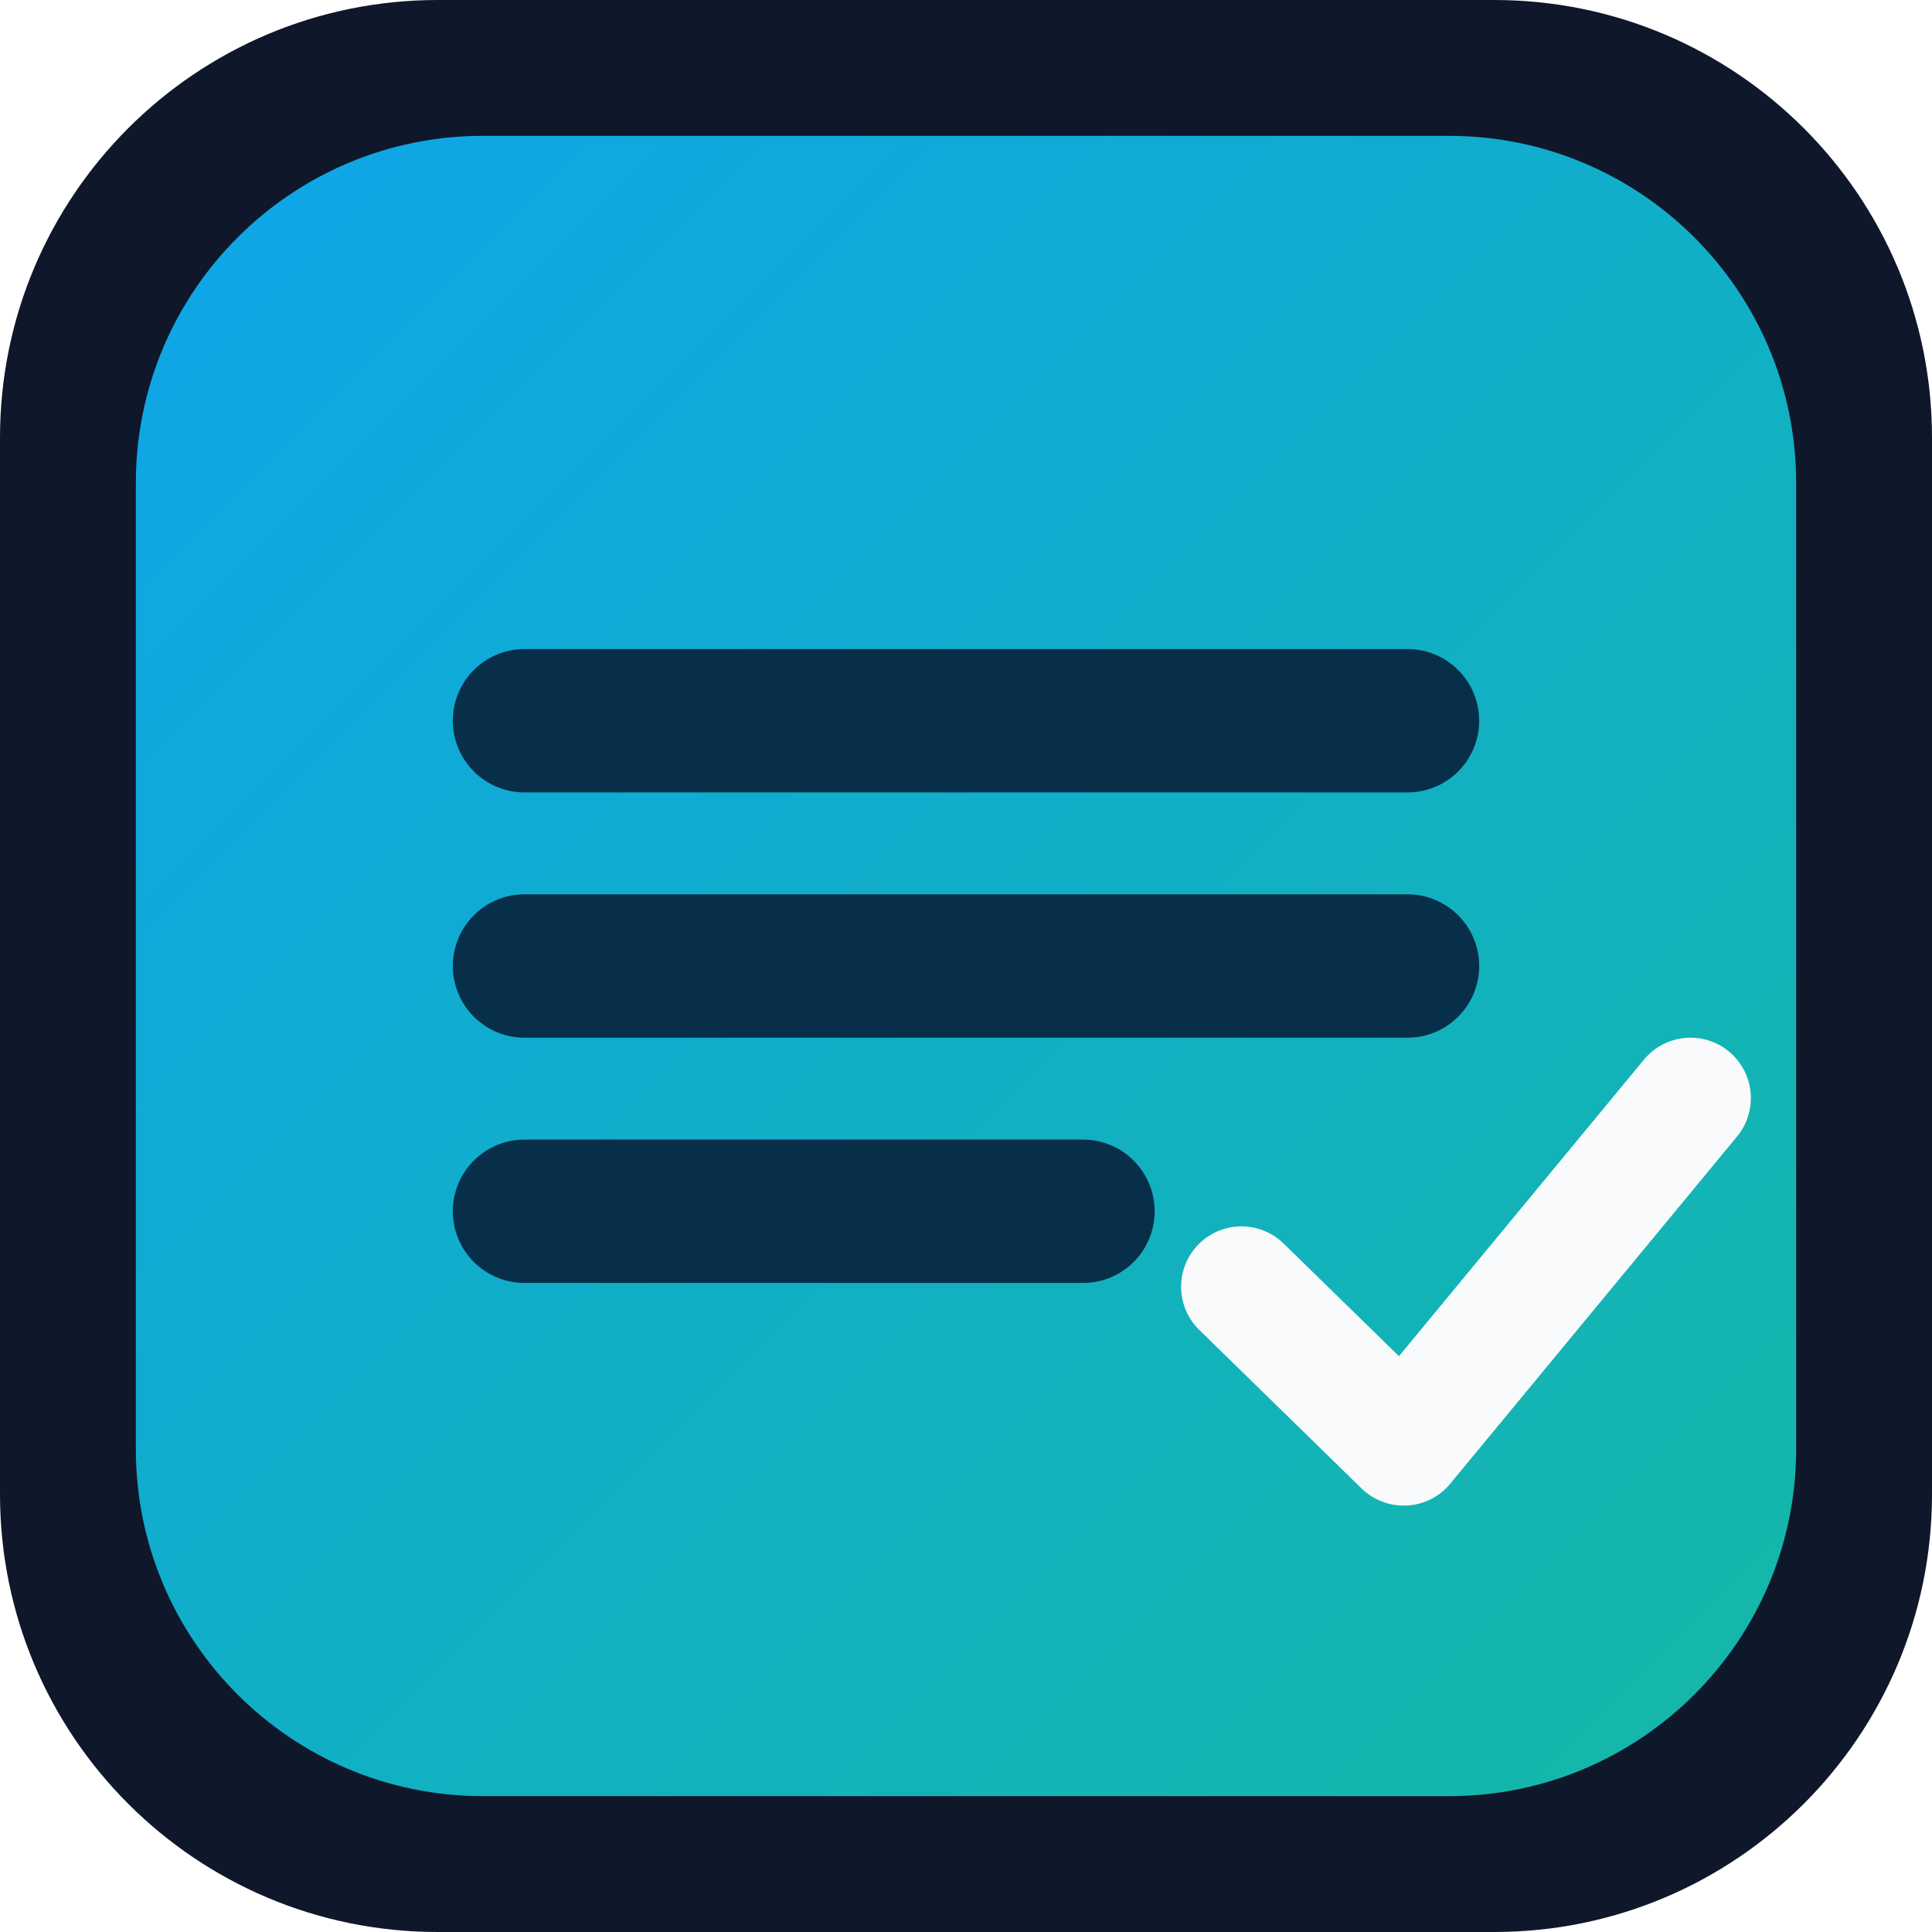
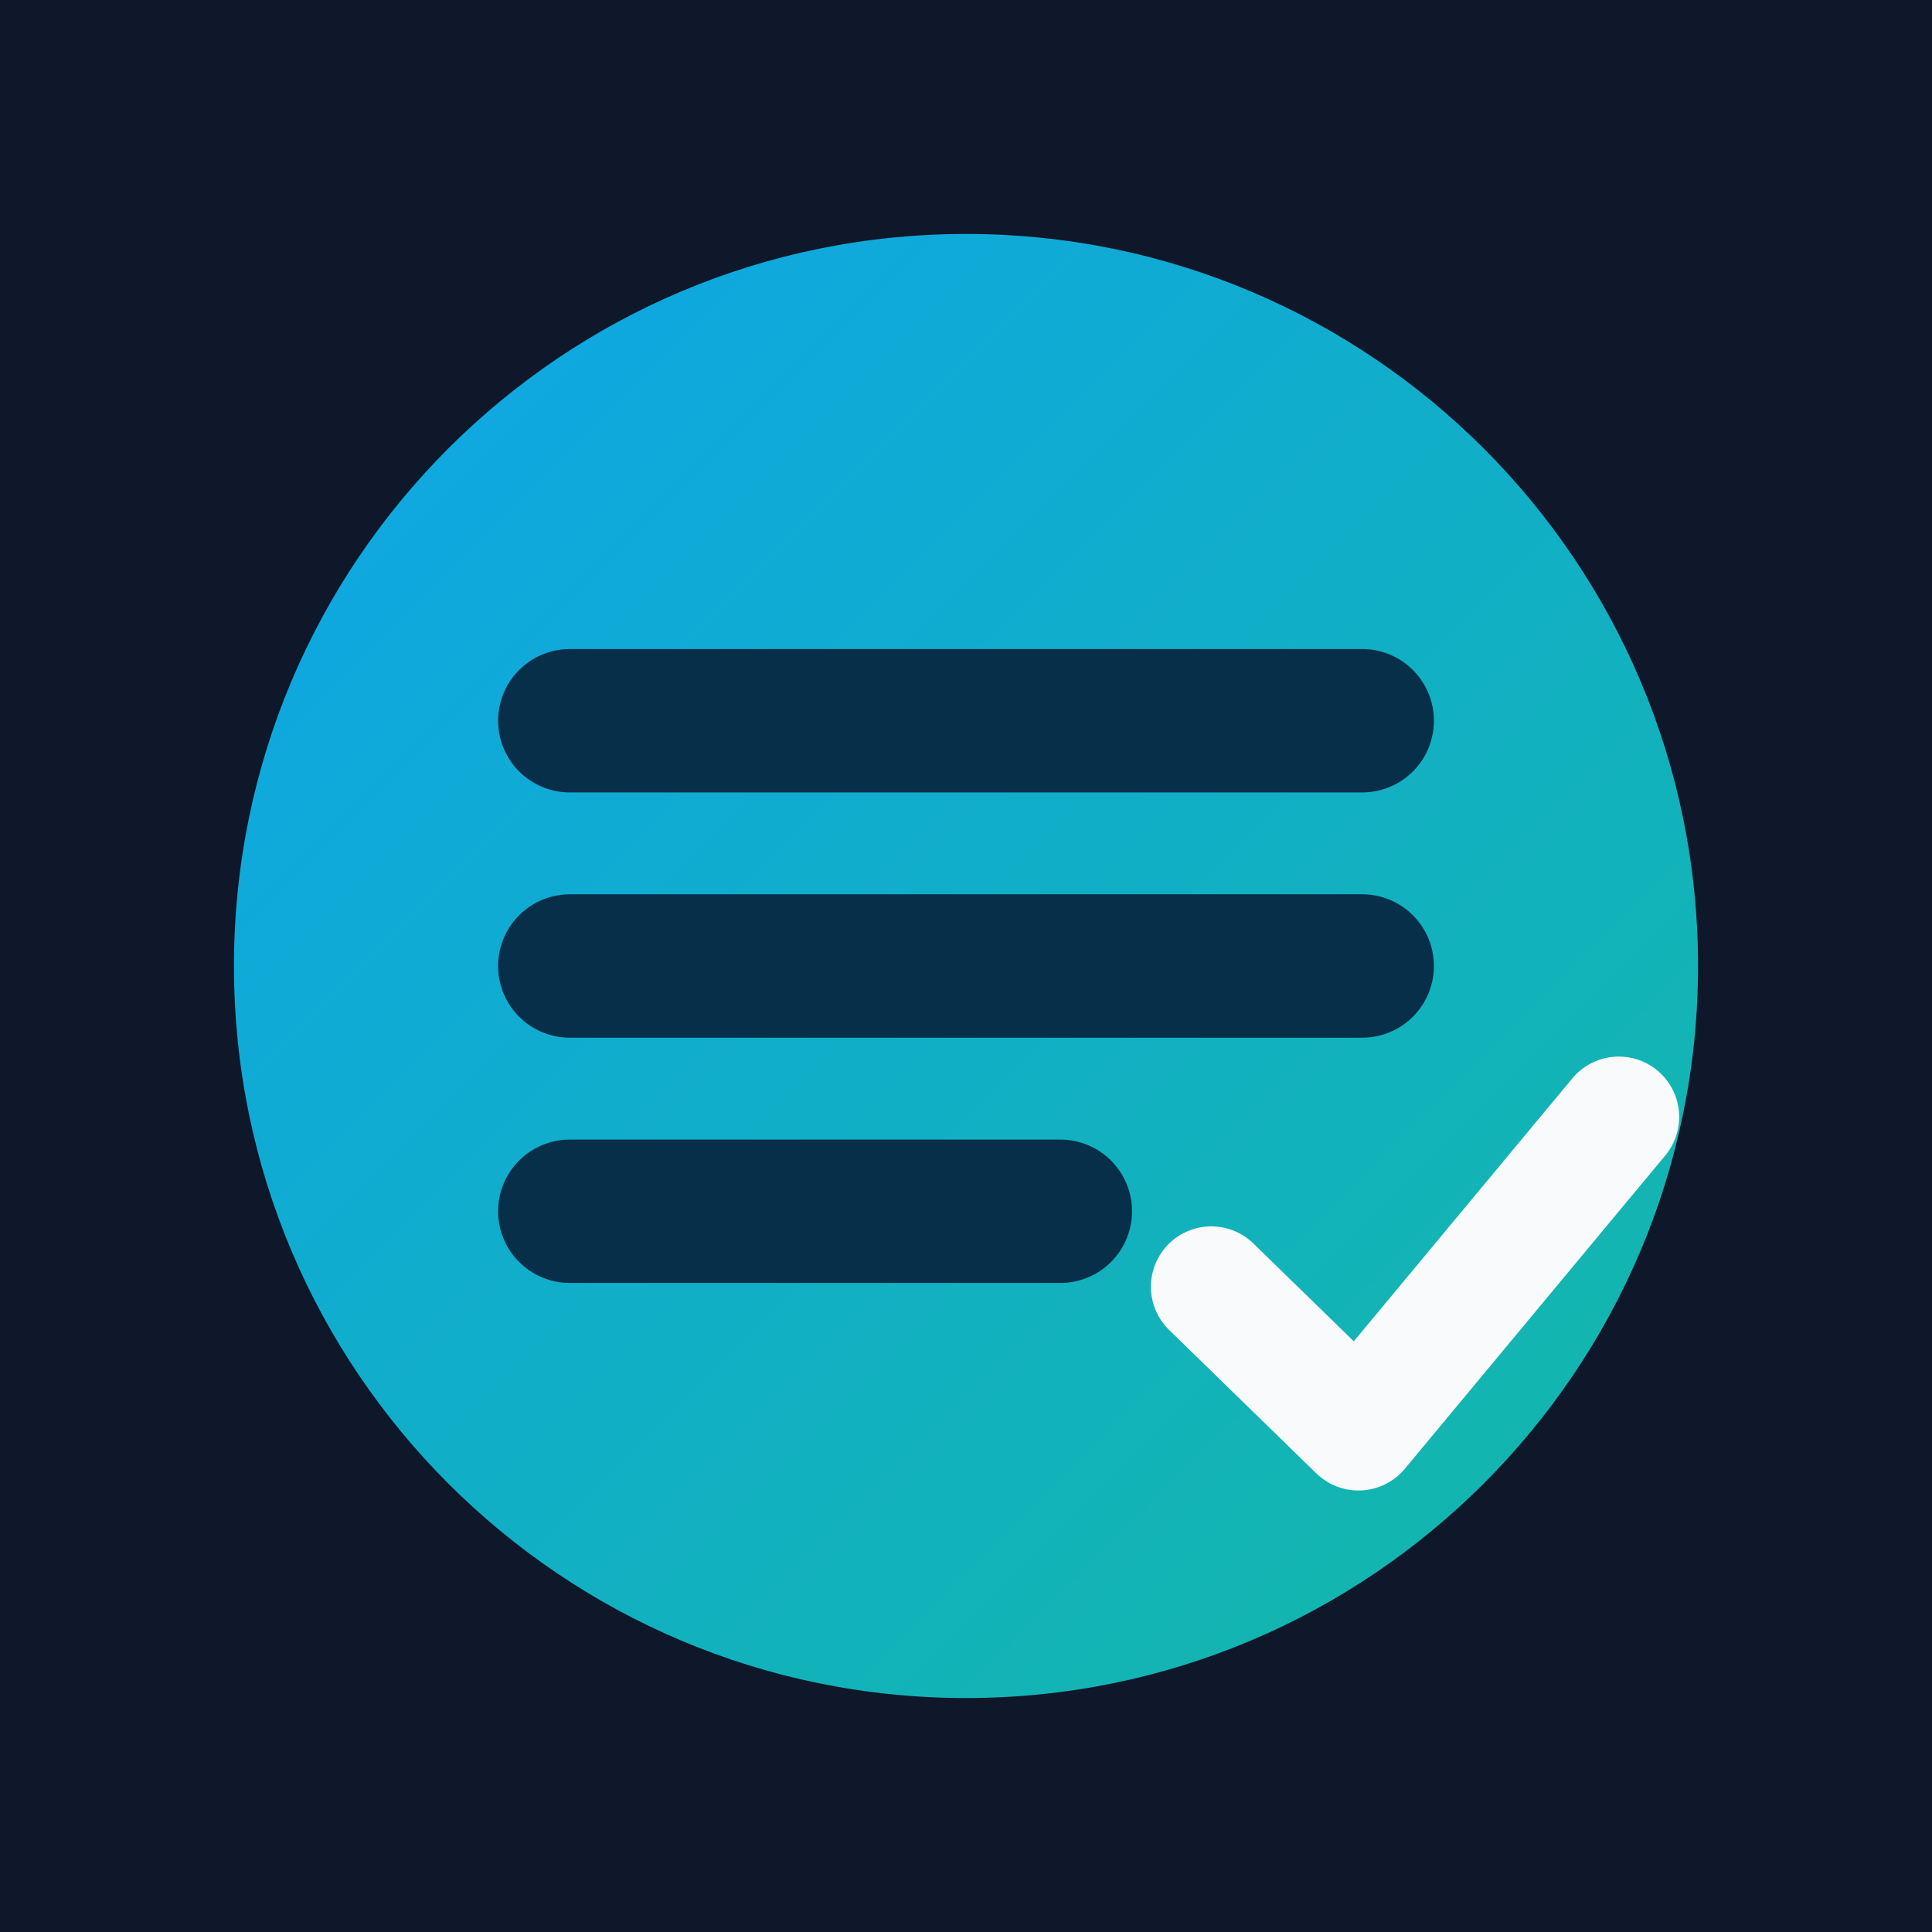
<svg xmlns="http://www.w3.org/2000/svg" viewBox="0 0 512 512">
  <defs>
    <linearGradient id="background" x1="0" y1="0" x2="1" y2="1">
      <stop offset="0" stop-color="#0ea5e9" />
      <stop offset="1" stop-color="#14b8a6" />
    </linearGradient>
  </defs>
-   <rect width="512" height="512" rx="116" fill="#0f172a" />
-   <rect x="36" y="36" width="440" height="440" rx="92" fill="url(#background)" />
-   <path d="M139 191h234M139 256h234M139 321h148" fill="none" stroke="#082f49" stroke-linecap="round" stroke-width="38" />
-   <path d="m329 341 43 42 76-92" fill="none" stroke="#f8fafc" stroke-linecap="round" stroke-linejoin="round" stroke-width="32" />
+   <rect width="512" height="512" fill="#0f172a" />
+   <circle cx="256" cy="256" r="194" fill="url(#background)" />
+   <path d="M151 191h210M151 256h210M151 321h130" fill="none" stroke="#082f49" stroke-linecap="round" stroke-width="38" />
+   <path d="m321 341 39 38 69-83" fill="none" stroke="#f8fafc" stroke-linecap="round" stroke-linejoin="round" stroke-width="32" />
</svg>
